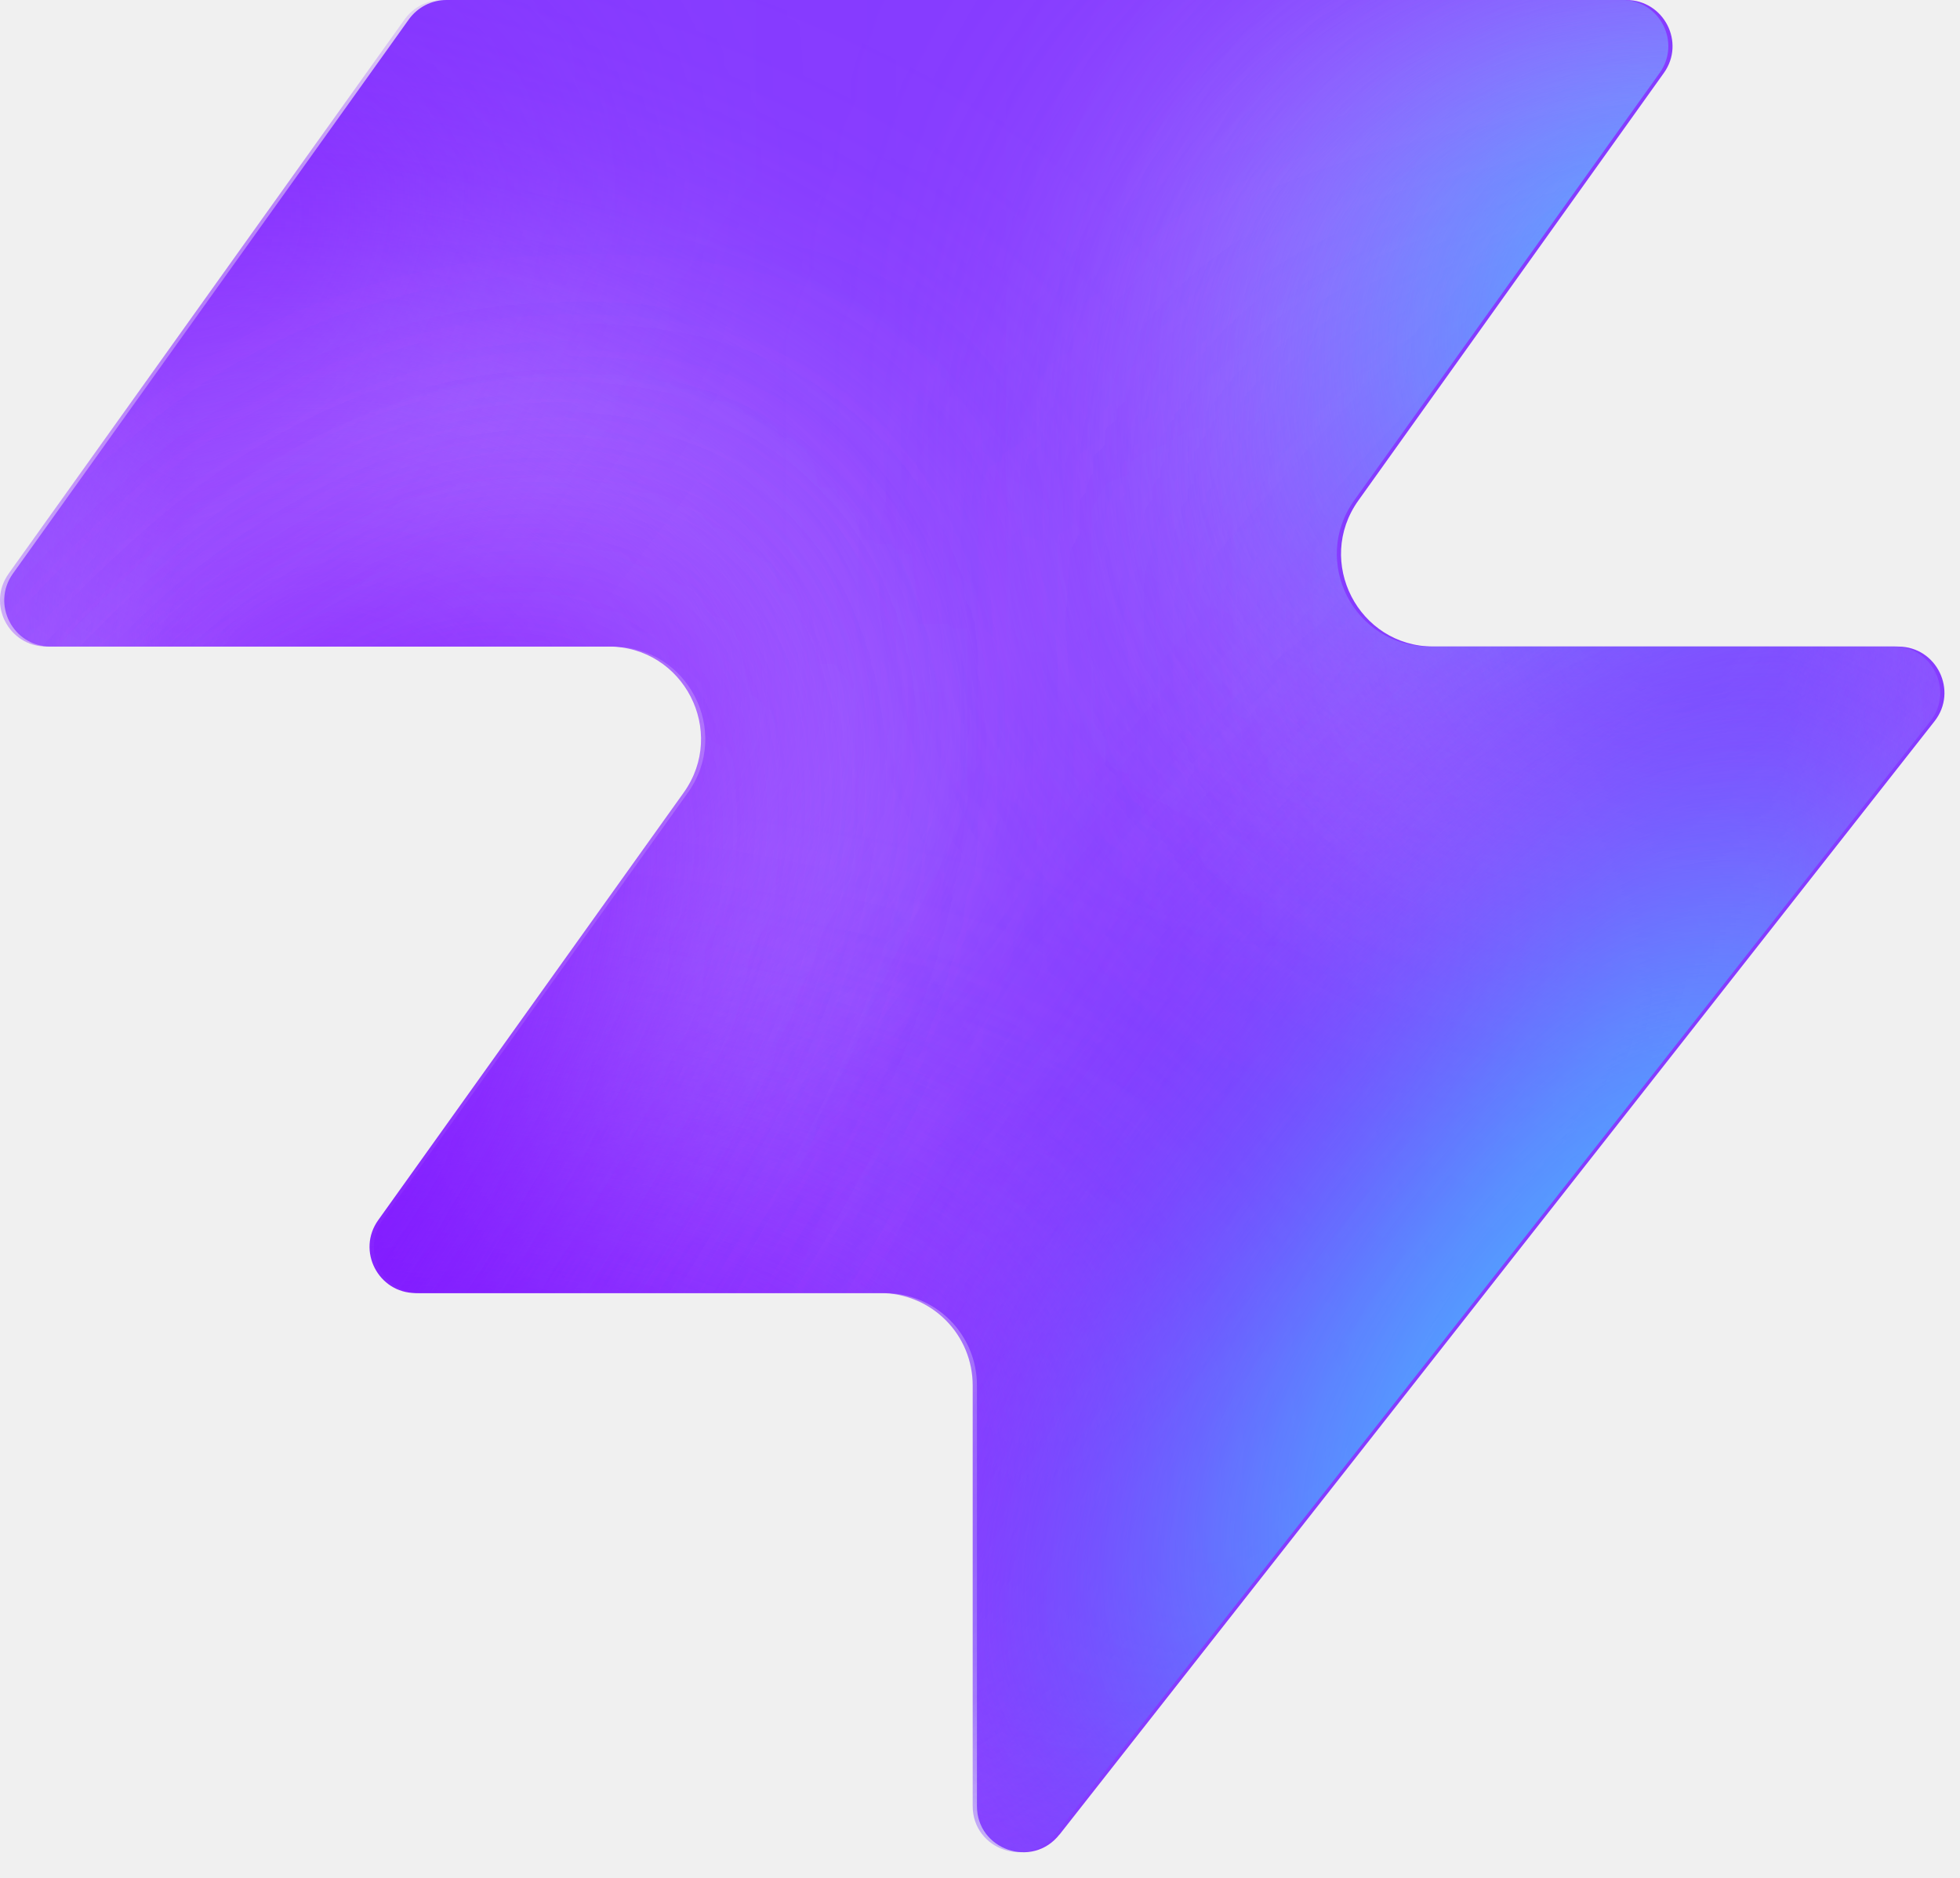
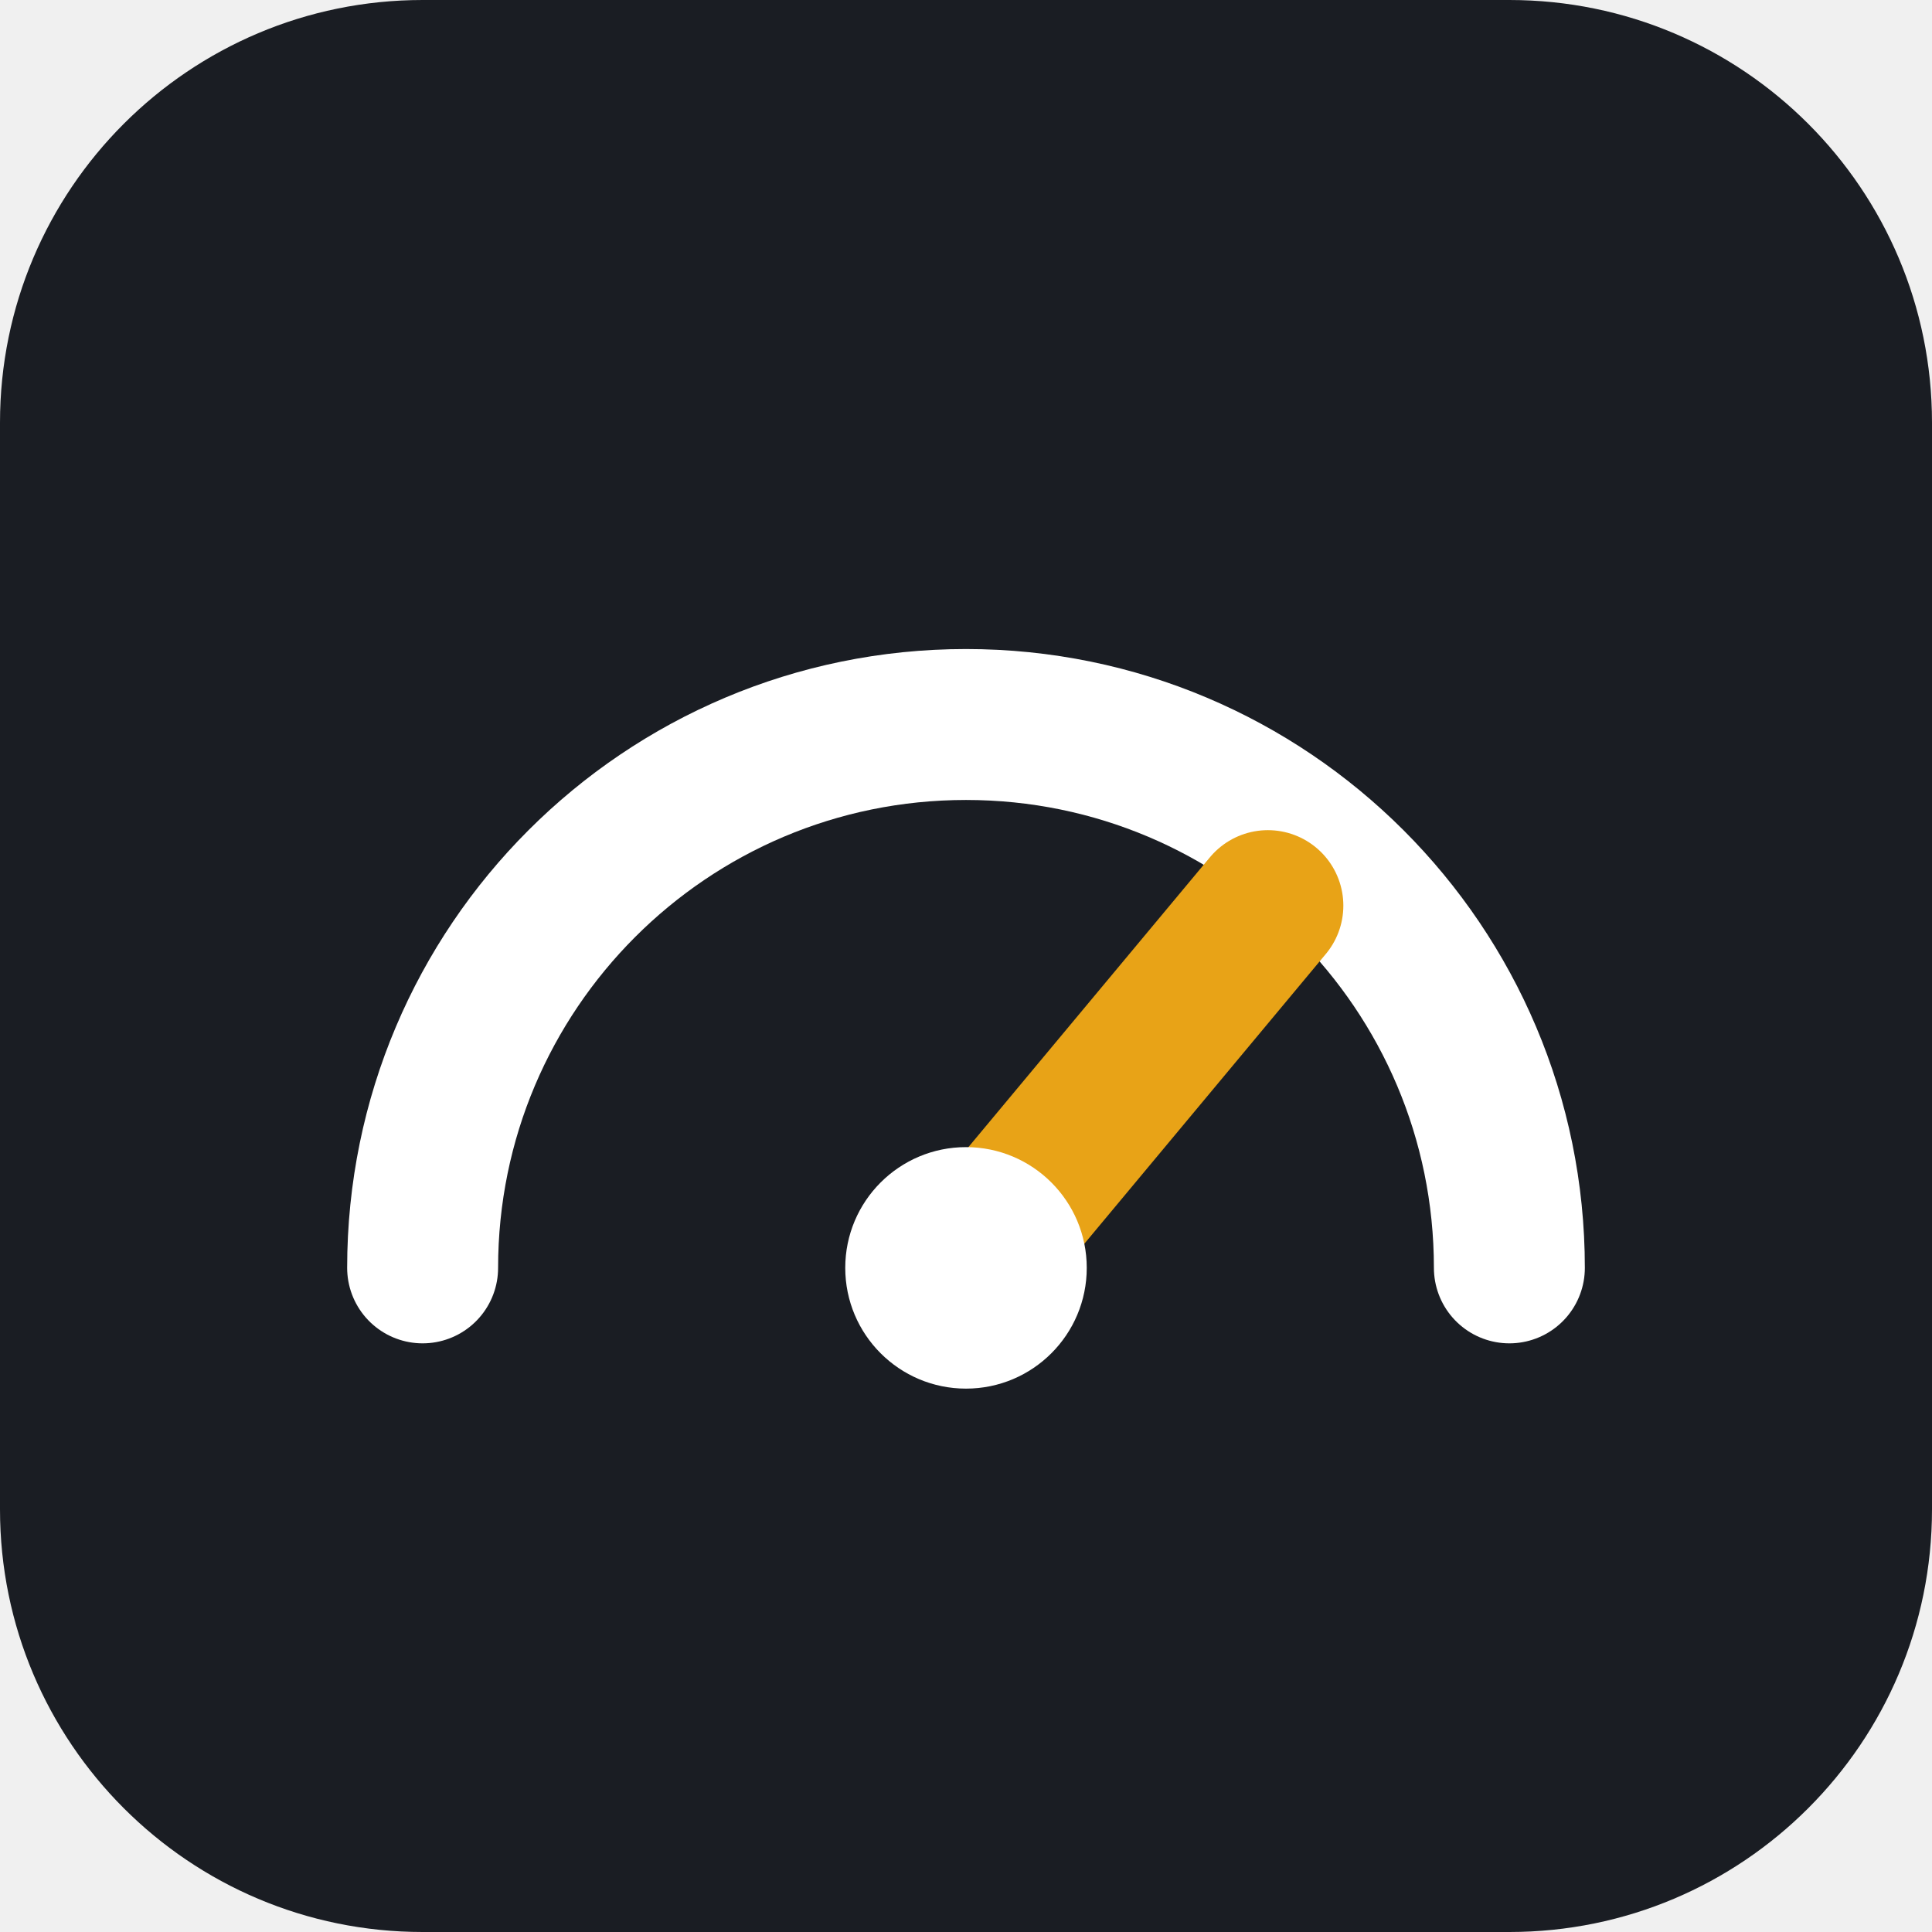
- <svg xmlns="http://www.w3.org/2000/svg" width="48" height="46" fill="none" viewBox="0 0 48 46">
-   <path fill="#863bff" d="M25.946 44.938c-.664.845-2.021.375-2.021-.698V33.937a2.26 2.26 0 0 0-2.262-2.262H10.287c-.92 0-1.456-1.04-.92-1.788l7.48-10.471c1.07-1.497 0-3.578-1.842-3.578H1.237c-.92 0-1.456-1.04-.92-1.788L10.013.474c.214-.297.556-.474.92-.474h28.894c.92 0 1.456 1.04.92 1.788l-7.48 10.471c-1.07 1.498 0 3.579 1.842 3.579h11.377c.943 0 1.473 1.088.89 1.83L25.947 44.94z" style="fill:#863bff;fill:color(display-p3 .525 .23 1);fill-opacity:1" />
-   <mask id="a" width="48" height="46" x="0" y="0" maskUnits="userSpaceOnUse" style="mask-type:alpha">
-     <path fill="#000" d="M25.842 44.938c-.664.844-2.021.375-2.021-.698V33.937a2.26 2.26 0 0 0-2.262-2.262H10.183c-.92 0-1.456-1.04-.92-1.788l7.48-10.471c1.07-1.498 0-3.579-1.842-3.579H1.133c-.92 0-1.456-1.04-.92-1.787L9.91.473c.214-.297.556-.474.92-.474h28.894c.92 0 1.456 1.04.92 1.788l-7.48 10.471c-1.07 1.498 0 3.578 1.842 3.578h11.377c.943 0 1.473 1.088.89 1.832L25.843 44.94z" style="fill:#000;fill-opacity:1" />
-   </mask>
-   <g mask="url(#a)">
-     <g filter="url(#b)">
-       <ellipse cx="5.508" cy="14.704" fill="#ede6ff" rx="5.508" ry="14.704" style="fill:#ede6ff;fill:color(display-p3 .927 .903 1);fill-opacity:1" transform="matrix(.00324 1 1 -.00324 -4.47 31.516)" />
-     </g>
-     <g filter="url(#c)">
-       <ellipse cx="10.399" cy="29.851" fill="#ede6ff" rx="10.399" ry="29.851" style="fill:#ede6ff;fill:color(display-p3 .927 .903 1);fill-opacity:1" transform="matrix(.00324 1 1 -.00324 -39.328 7.883)" />
-     </g>
-     <g filter="url(#d)">
-       <ellipse cx="5.508" cy="30.487" fill="#7e14ff" rx="5.508" ry="30.487" style="fill:#7e14ff;fill:color(display-p3 .492 .077 1);fill-opacity:1" transform="rotate(89.814 -25.913 -14.639)scale(1 -1)" />
-     </g>
-     <g filter="url(#e)">
-       <ellipse cx="5.508" cy="30.599" fill="#7e14ff" rx="5.508" ry="30.599" style="fill:#7e14ff;fill:color(display-p3 .492 .077 1);fill-opacity:1" transform="rotate(89.814 -32.644 -3.334)scale(1 -1)" />
-     </g>
-     <g filter="url(#f)">
-       <ellipse cx="5.508" cy="30.599" fill="#7e14ff" rx="5.508" ry="30.599" style="fill:#7e14ff;fill:color(display-p3 .492 .077 1);fill-opacity:1" transform="matrix(.00324 1 1 -.00324 -34.34 30.47)" />
-     </g>
-     <g filter="url(#g)">
-       <ellipse cx="14.072" cy="22.078" fill="#ede6ff" rx="14.072" ry="22.078" style="fill:#ede6ff;fill:color(display-p3 .927 .903 1);fill-opacity:1" transform="rotate(93.35 24.506 48.493)scale(-1 1)" />
-     </g>
-     <g filter="url(#h)">
-       <ellipse cx="3.47" cy="21.501" fill="#7e14ff" rx="3.47" ry="21.501" style="fill:#7e14ff;fill:color(display-p3 .492 .077 1);fill-opacity:1" transform="rotate(89.009 28.708 47.59)scale(-1 1)" />
-     </g>
-     <g filter="url(#i)">
-       <ellipse cx="3.47" cy="21.501" fill="#7e14ff" rx="3.47" ry="21.501" style="fill:#7e14ff;fill:color(display-p3 .492 .077 1);fill-opacity:1" transform="rotate(89.009 28.708 47.59)scale(-1 1)" />
-     </g>
-     <g filter="url(#j)">
-       <ellipse cx=".387" cy="8.972" fill="#7e14ff" rx="4.407" ry="29.108" style="fill:#7e14ff;fill:color(display-p3 .492 .077 1);fill-opacity:1" transform="rotate(39.51 .387 8.972)" />
-     </g>
-     <g filter="url(#k)">
-       <ellipse cx="47.523" cy="-6.092" fill="#7e14ff" rx="4.407" ry="29.108" style="fill:#7e14ff;fill:color(display-p3 .492 .077 1);fill-opacity:1" transform="rotate(37.892 47.523 -6.092)" />
-     </g>
-     <g filter="url(#l)">
-       <ellipse cx="41.412" cy="6.333" fill="#47bfff" rx="5.971" ry="9.665" style="fill:#47bfff;fill:color(display-p3 .28 .748 1);fill-opacity:1" transform="rotate(37.892 41.412 6.333)" />
-     </g>
-     <g filter="url(#m)">
-       <ellipse cx="-1.879" cy="38.332" fill="#7e14ff" rx="4.407" ry="29.108" style="fill:#7e14ff;fill:color(display-p3 .492 .077 1);fill-opacity:1" transform="rotate(37.892 -1.88 38.332)" />
-     </g>
-     <g filter="url(#n)">
-       <ellipse cx="-1.879" cy="38.332" fill="#7e14ff" rx="4.407" ry="29.108" style="fill:#7e14ff;fill:color(display-p3 .492 .077 1);fill-opacity:1" transform="rotate(37.892 -1.88 38.332)" />
-     </g>
-     <g filter="url(#o)">
-       <ellipse cx="35.651" cy="29.907" fill="#7e14ff" rx="4.407" ry="29.108" style="fill:#7e14ff;fill:color(display-p3 .492 .077 1);fill-opacity:1" transform="rotate(37.892 35.651 29.907)" />
-     </g>
-     <g filter="url(#p)">
-       <ellipse cx="38.418" cy="32.4" fill="#47bfff" rx="5.971" ry="15.297" style="fill:#47bfff;fill:color(display-p3 .28 .748 1);fill-opacity:1" transform="rotate(37.892 38.418 32.4)" />
-     </g>
-   </g>
-   <defs>
-     <filter id="b" width="60.045" height="41.654" x="-19.77" y="16.149" color-interpolation-filters="sRGB" filterUnits="userSpaceOnUse">
-       <feFlood flood-opacity="0" result="BackgroundImageFix" />
-       <feBlend in="SourceGraphic" in2="BackgroundImageFix" result="shape" />
-       <feGaussianBlur result="effect1_foregroundBlur_2002_17158" stdDeviation="7.659" />
-     </filter>
-     <filter id="c" width="90.34" height="51.437" x="-54.613" y="-7.533" color-interpolation-filters="sRGB" filterUnits="userSpaceOnUse">
-       <feFlood flood-opacity="0" result="BackgroundImageFix" />
-       <feBlend in="SourceGraphic" in2="BackgroundImageFix" result="shape" />
-       <feGaussianBlur result="effect1_foregroundBlur_2002_17158" stdDeviation="7.659" />
-     </filter>
-     <filter id="d" width="79.355" height="29.4" x="-49.64" y="2.03" color-interpolation-filters="sRGB" filterUnits="userSpaceOnUse">
-       <feFlood flood-opacity="0" result="BackgroundImageFix" />
-       <feBlend in="SourceGraphic" in2="BackgroundImageFix" result="shape" />
-       <feGaussianBlur result="effect1_foregroundBlur_2002_17158" stdDeviation="4.596" />
-     </filter>
-     <filter id="e" width="79.579" height="29.4" x="-45.045" y="20.029" color-interpolation-filters="sRGB" filterUnits="userSpaceOnUse">
-       <feFlood flood-opacity="0" result="BackgroundImageFix" />
-       <feBlend in="SourceGraphic" in2="BackgroundImageFix" result="shape" />
-       <feGaussianBlur result="effect1_foregroundBlur_2002_17158" stdDeviation="4.596" />
-     </filter>
-     <filter id="f" width="79.579" height="29.4" x="-43.513" y="21.178" color-interpolation-filters="sRGB" filterUnits="userSpaceOnUse">
-       <feFlood flood-opacity="0" result="BackgroundImageFix" />
-       <feBlend in="SourceGraphic" in2="BackgroundImageFix" result="shape" />
-       <feGaussianBlur result="effect1_foregroundBlur_2002_17158" stdDeviation="4.596" />
-     </filter>
-     <filter id="g" width="74.749" height="58.852" x="15.756" y="-17.901" color-interpolation-filters="sRGB" filterUnits="userSpaceOnUse">
-       <feFlood flood-opacity="0" result="BackgroundImageFix" />
-       <feBlend in="SourceGraphic" in2="BackgroundImageFix" result="shape" />
-       <feGaussianBlur result="effect1_foregroundBlur_2002_17158" stdDeviation="7.659" />
-     </filter>
-     <filter id="h" width="61.377" height="25.362" x="23.548" y="2.284" color-interpolation-filters="sRGB" filterUnits="userSpaceOnUse">
-       <feFlood flood-opacity="0" result="BackgroundImageFix" />
-       <feBlend in="SourceGraphic" in2="BackgroundImageFix" result="shape" />
-       <feGaussianBlur result="effect1_foregroundBlur_2002_17158" stdDeviation="4.596" />
-     </filter>
-     <filter id="i" width="61.377" height="25.362" x="23.548" y="2.284" color-interpolation-filters="sRGB" filterUnits="userSpaceOnUse">
-       <feFlood flood-opacity="0" result="BackgroundImageFix" />
-       <feBlend in="SourceGraphic" in2="BackgroundImageFix" result="shape" />
-       <feGaussianBlur result="effect1_foregroundBlur_2002_17158" stdDeviation="4.596" />
-     </filter>
-     <filter id="j" width="56.045" height="63.649" x="-27.636" y="-22.853" color-interpolation-filters="sRGB" filterUnits="userSpaceOnUse">
-       <feFlood flood-opacity="0" result="BackgroundImageFix" />
-       <feBlend in="SourceGraphic" in2="BackgroundImageFix" result="shape" />
-       <feGaussianBlur result="effect1_foregroundBlur_2002_17158" stdDeviation="4.596" />
-     </filter>
-     <filter id="k" width="54.814" height="64.646" x="20.116" y="-38.415" color-interpolation-filters="sRGB" filterUnits="userSpaceOnUse">
-       <feFlood flood-opacity="0" result="BackgroundImageFix" />
-       <feBlend in="SourceGraphic" in2="BackgroundImageFix" result="shape" />
-       <feGaussianBlur result="effect1_foregroundBlur_2002_17158" stdDeviation="4.596" />
-     </filter>
-     <filter id="l" width="33.541" height="35.313" x="24.641" y="-11.323" color-interpolation-filters="sRGB" filterUnits="userSpaceOnUse">
-       <feFlood flood-opacity="0" result="BackgroundImageFix" />
-       <feBlend in="SourceGraphic" in2="BackgroundImageFix" result="shape" />
-       <feGaussianBlur result="effect1_foregroundBlur_2002_17158" stdDeviation="4.596" />
-     </filter>
-     <filter id="m" width="54.814" height="64.646" x="-29.286" y="6.009" color-interpolation-filters="sRGB" filterUnits="userSpaceOnUse">
-       <feFlood flood-opacity="0" result="BackgroundImageFix" />
-       <feBlend in="SourceGraphic" in2="BackgroundImageFix" result="shape" />
-       <feGaussianBlur result="effect1_foregroundBlur_2002_17158" stdDeviation="4.596" />
-     </filter>
-     <filter id="n" width="54.814" height="64.646" x="-29.286" y="6.009" color-interpolation-filters="sRGB" filterUnits="userSpaceOnUse">
-       <feFlood flood-opacity="0" result="BackgroundImageFix" />
-       <feBlend in="SourceGraphic" in2="BackgroundImageFix" result="shape" />
-       <feGaussianBlur result="effect1_foregroundBlur_2002_17158" stdDeviation="4.596" />
-     </filter>
-     <filter id="o" width="54.814" height="64.646" x="8.244" y="-2.416" color-interpolation-filters="sRGB" filterUnits="userSpaceOnUse">
-       <feFlood flood-opacity="0" result="BackgroundImageFix" />
-       <feBlend in="SourceGraphic" in2="BackgroundImageFix" result="shape" />
-       <feGaussianBlur result="effect1_foregroundBlur_2002_17158" stdDeviation="4.596" />
-     </filter>
-     <filter id="p" width="39.409" height="43.623" x="18.713" y="10.588" color-interpolation-filters="sRGB" filterUnits="userSpaceOnUse">
-       <feFlood flood-opacity="0" result="BackgroundImageFix" />
-       <feBlend in="SourceGraphic" in2="BackgroundImageFix" result="shape" />
-       <feGaussianBlur result="effect1_foregroundBlur_2002_17158" stdDeviation="4.596" />
-     </filter>
-   </defs>
+ <svg xmlns="http://www.w3.org/2000/svg" viewBox="0 0 32 32">
+   <rect width="32" height="32" rx="7" fill="#1a1d23" />
+   <path d="M7 21a9 9 0 1 1 18 0" fill="none" stroke="#fff" stroke-width="2.5" stroke-linecap="round" />
+   <path d="M16 21l5-6" stroke="#e8a317" stroke-width="2.5" stroke-linecap="round" />
+   <circle cx="16" cy="21" r="2" fill="#fff" />
</svg>
